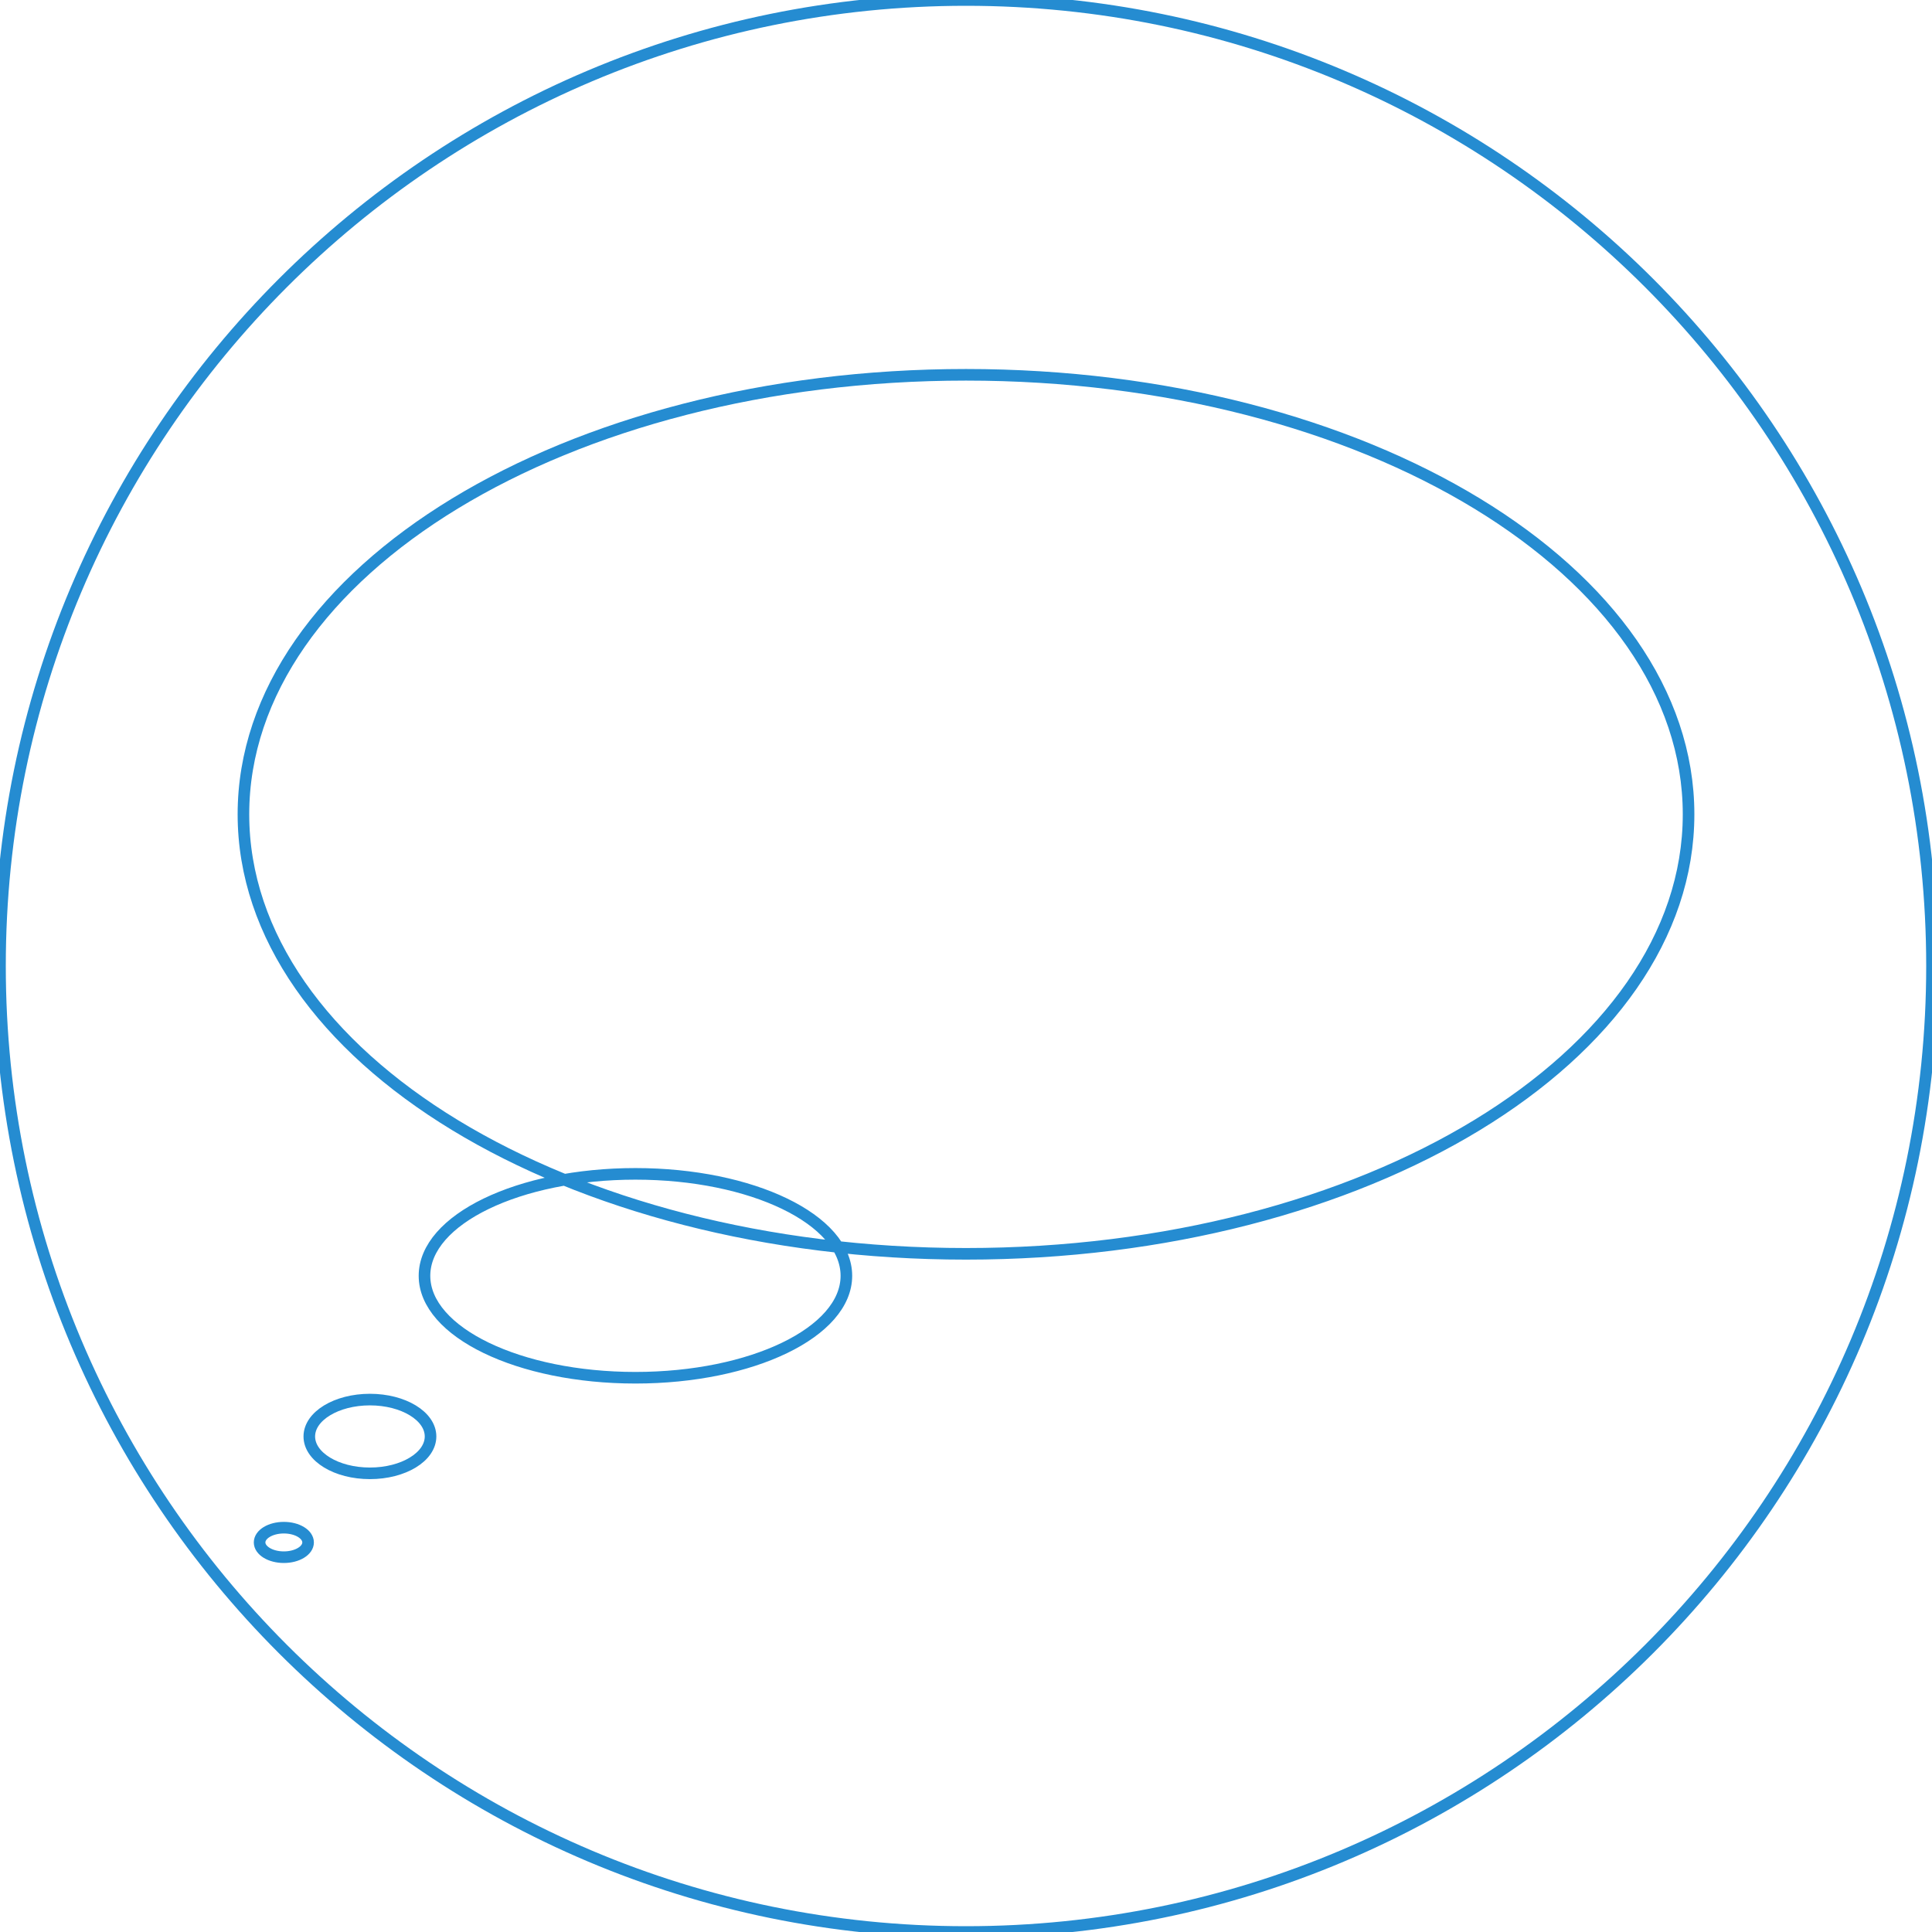
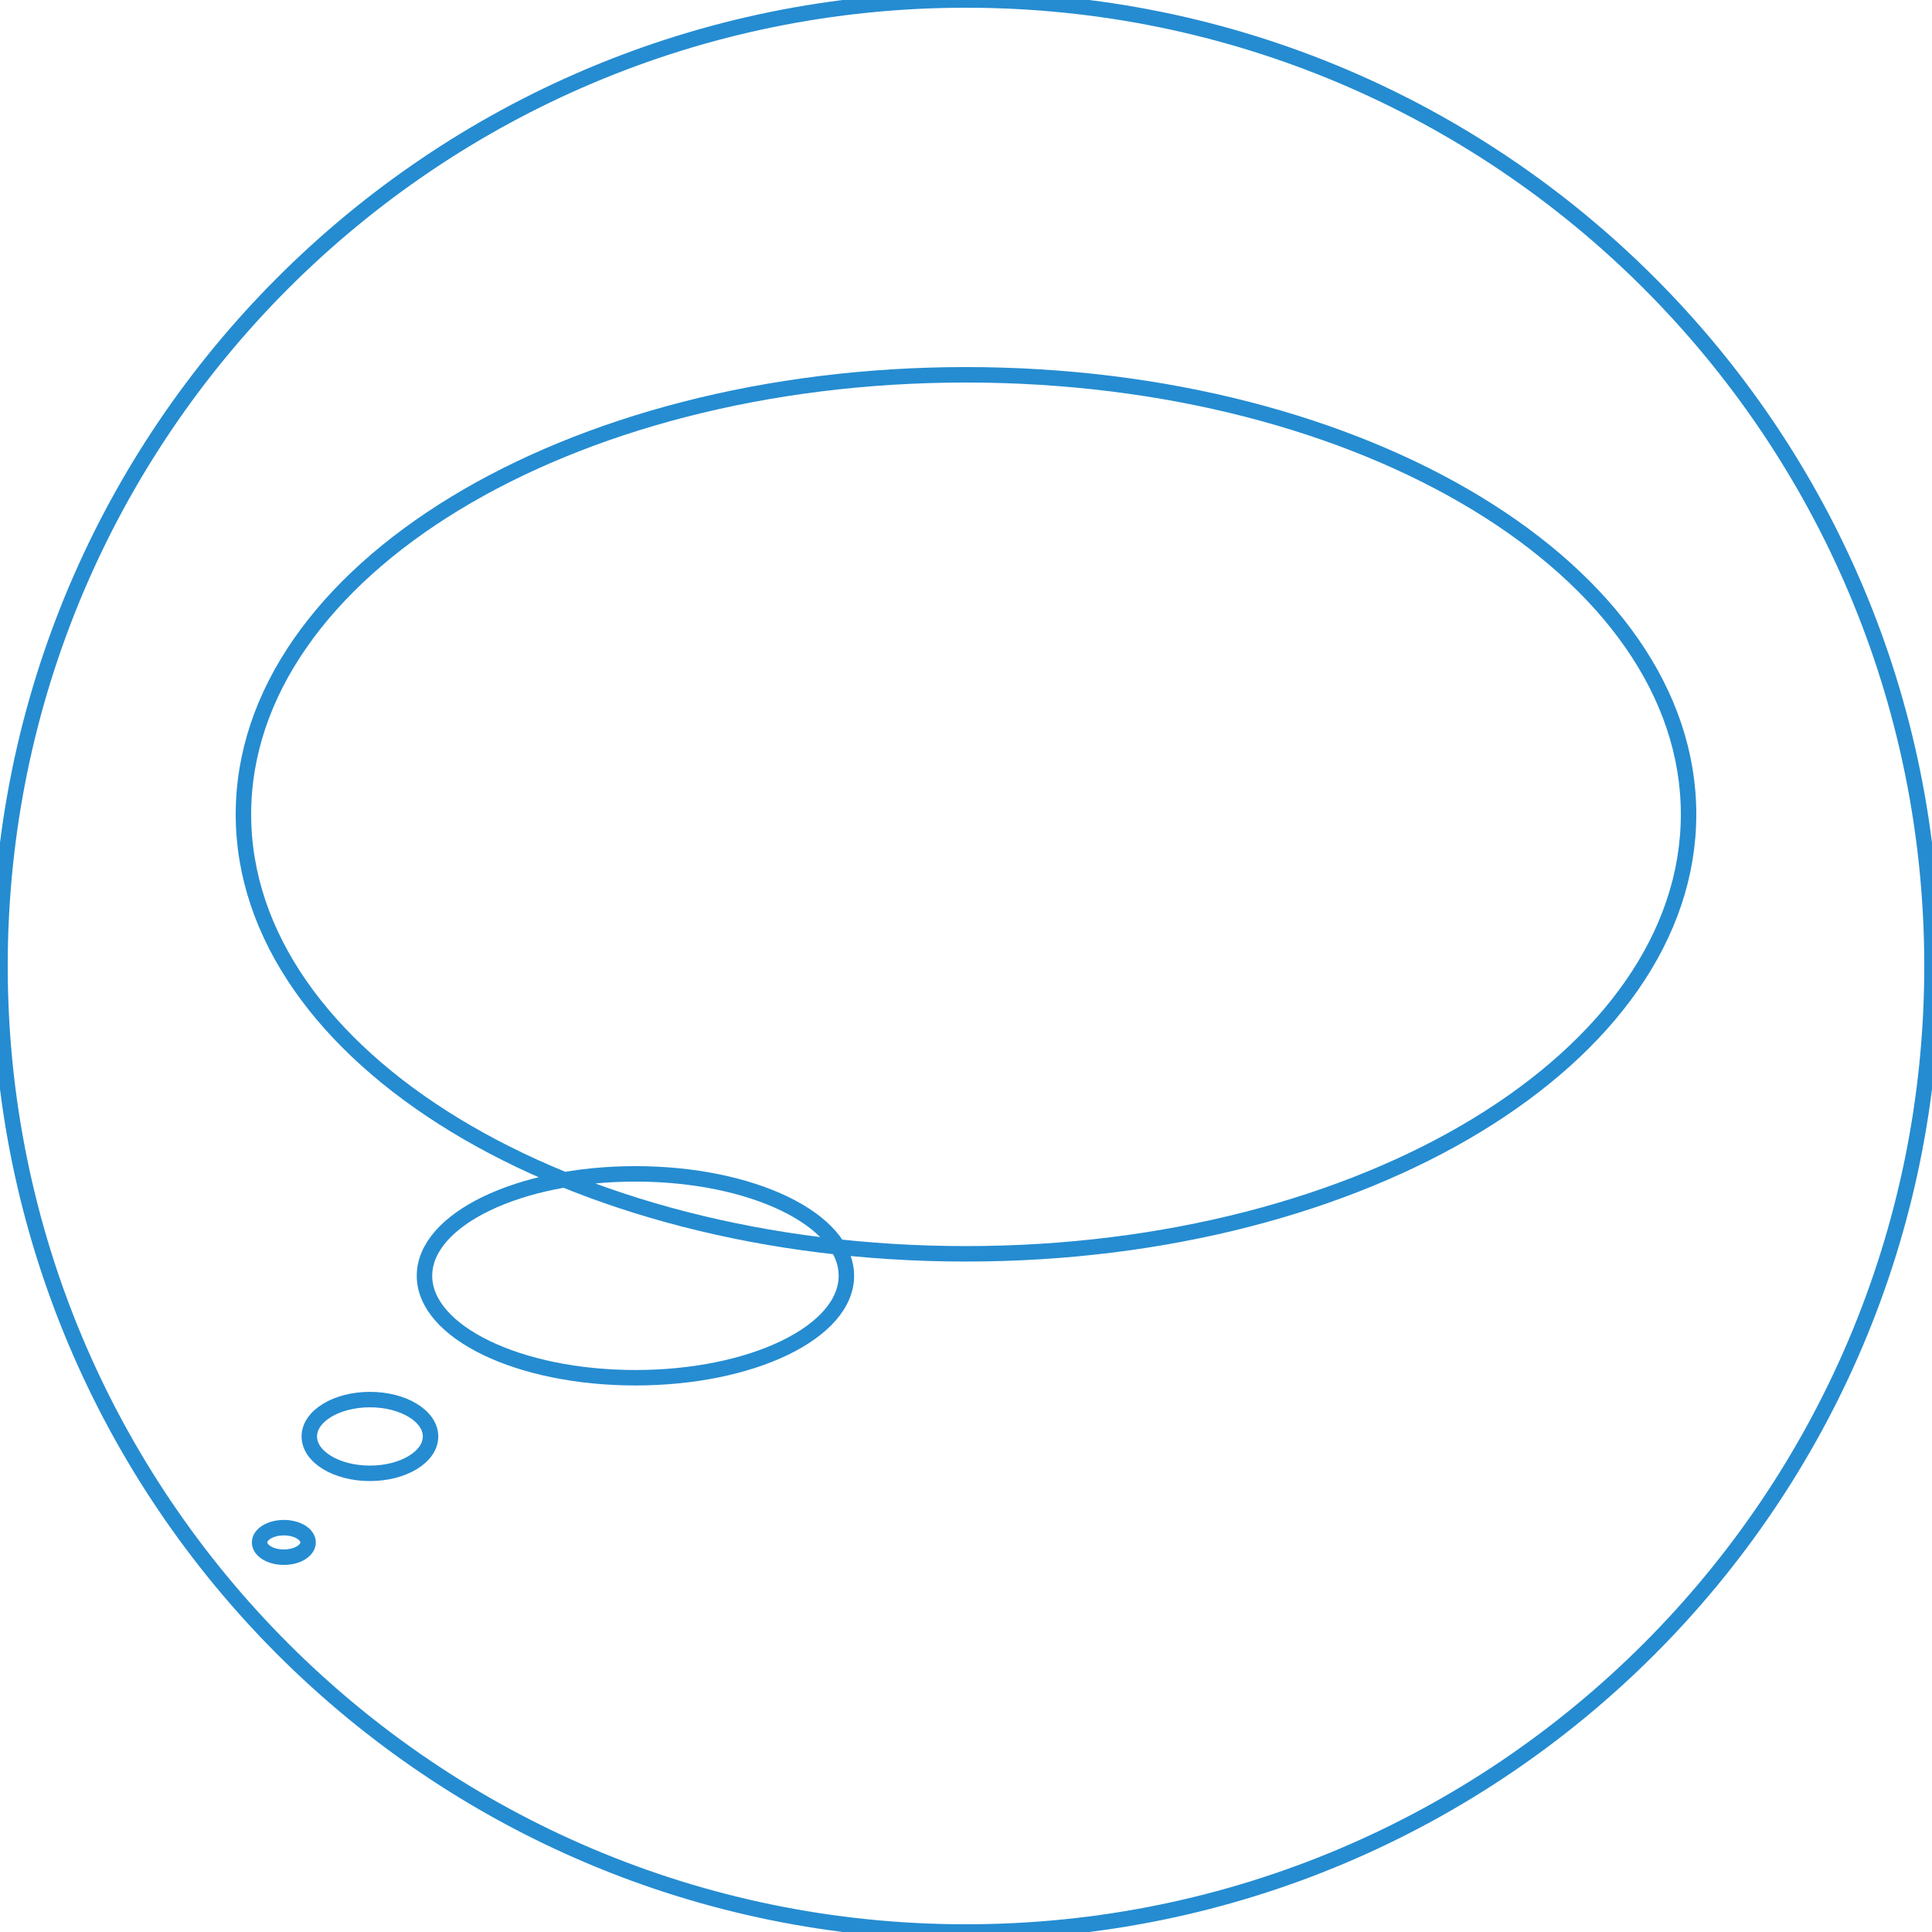
<svg xmlns="http://www.w3.org/2000/svg" width="250" height="250">
  <g>
-     <ellipse fill-opacity="0" ry="125" rx="125" id="svg_1" cy="125" cx="125" stroke-width="1.5" stroke="#258cd1" />
-     <path stroke="#258cd1" fill-opacity="0" id="svg_2" d="m33.592,199.59c0,-1.055 1.404,-1.909 3.138,-1.909c1.733,0 3.137,0.854 3.137,1.909c0,1.054 -1.404,1.91 -3.137,1.91c-1.734,0 -3.138,-0.856 -3.138,-1.91zm6.432,-13.713c0,-2.634 3.51,-4.772 7.844,-4.772c4.334,0 7.844,2.138 7.844,4.772c0,2.637 -3.51,4.771 -7.844,4.771c-4.334,0 -7.844,-2.135 -7.844,-4.771zm14.904,-20.789c0,-7.288 12.215,-13.191 27.297,-13.191c15.081,0 27.297,5.903 27.297,13.191c0,7.287 -12.215,13.191 -27.297,13.191c-15.081,0 -27.297,-5.904 -27.297,-13.191zm-23.428,-59.716c0,-31.422 41.842,-56.873 93.5,-56.873c51.657,0 93.5,25.451 93.5,56.873c0,31.42 -41.843,56.872 -93.5,56.872c-51.657,0 -93.5,-25.452 -93.5,-56.872z" stroke-width="1.5" />
+     <ellipse fill-opacity="0" ry="125" rx="125" id="svg_1" cy="125" cx="125" stroke-width="2" stroke="#258cd1" />
+     <path stroke="#258cd1" fill-opacity="0" id="svg_2" d="m33.592,199.59c0,-1.055 1.404,-1.909 3.138,-1.909c1.733,0 3.137,0.854 3.137,1.909c0,1.054 -1.404,1.91 -3.137,1.91c-1.734,0 -3.138,-0.856 -3.138,-1.91zm6.432,-13.713c0,-2.634 3.51,-4.772 7.844,-4.772c4.334,0 7.844,2.138 7.844,4.772c0,2.637 -3.51,4.771 -7.844,4.771c-4.334,0 -7.844,-2.135 -7.844,-4.771zm14.904,-20.789c0,-7.288 12.215,-13.191 27.297,-13.191c15.081,0 27.297,5.903 27.297,13.191c0,7.287 -12.215,13.191 -27.297,13.191c-15.081,0 -27.297,-5.904 -27.297,-13.191zm-23.428,-59.716c0,-31.422 41.842,-56.873 93.5,-56.873c51.657,0 93.5,25.451 93.5,56.873c0,31.42 -41.843,56.872 -93.5,56.872c-51.657,0 -93.5,-25.452 -93.5,-56.872z" stroke-width="2" />
  </g>
</svg>
